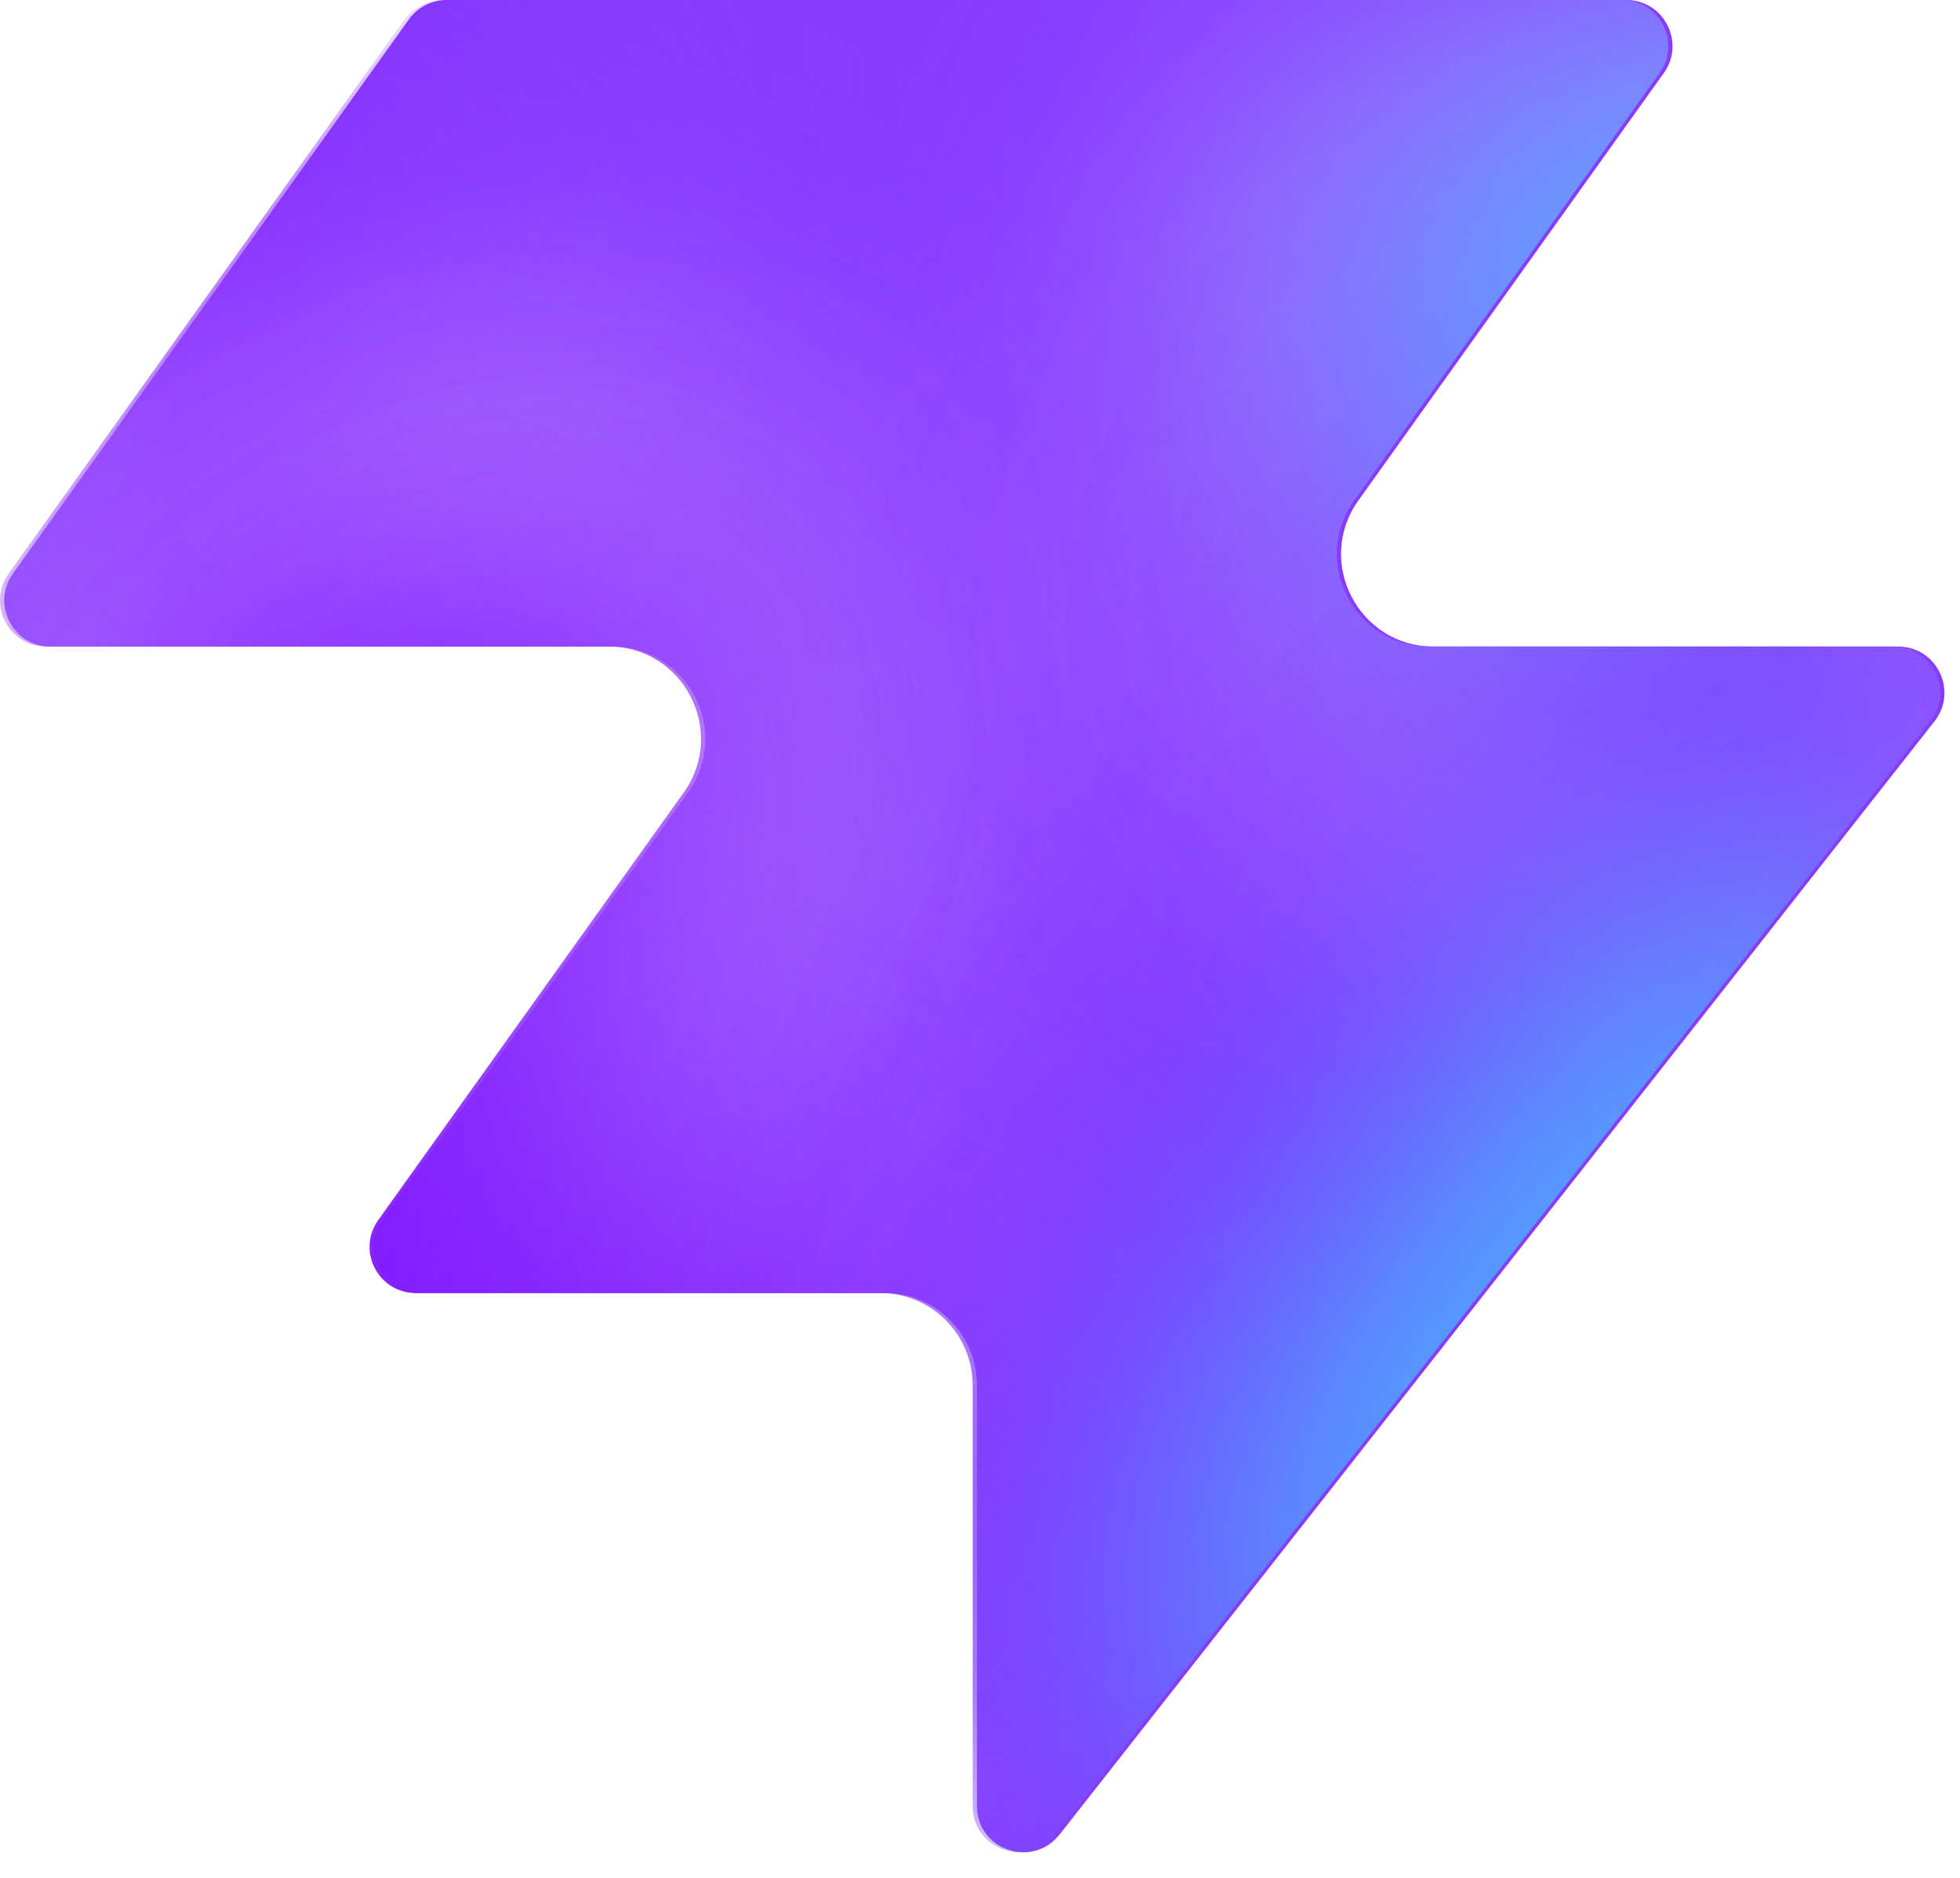
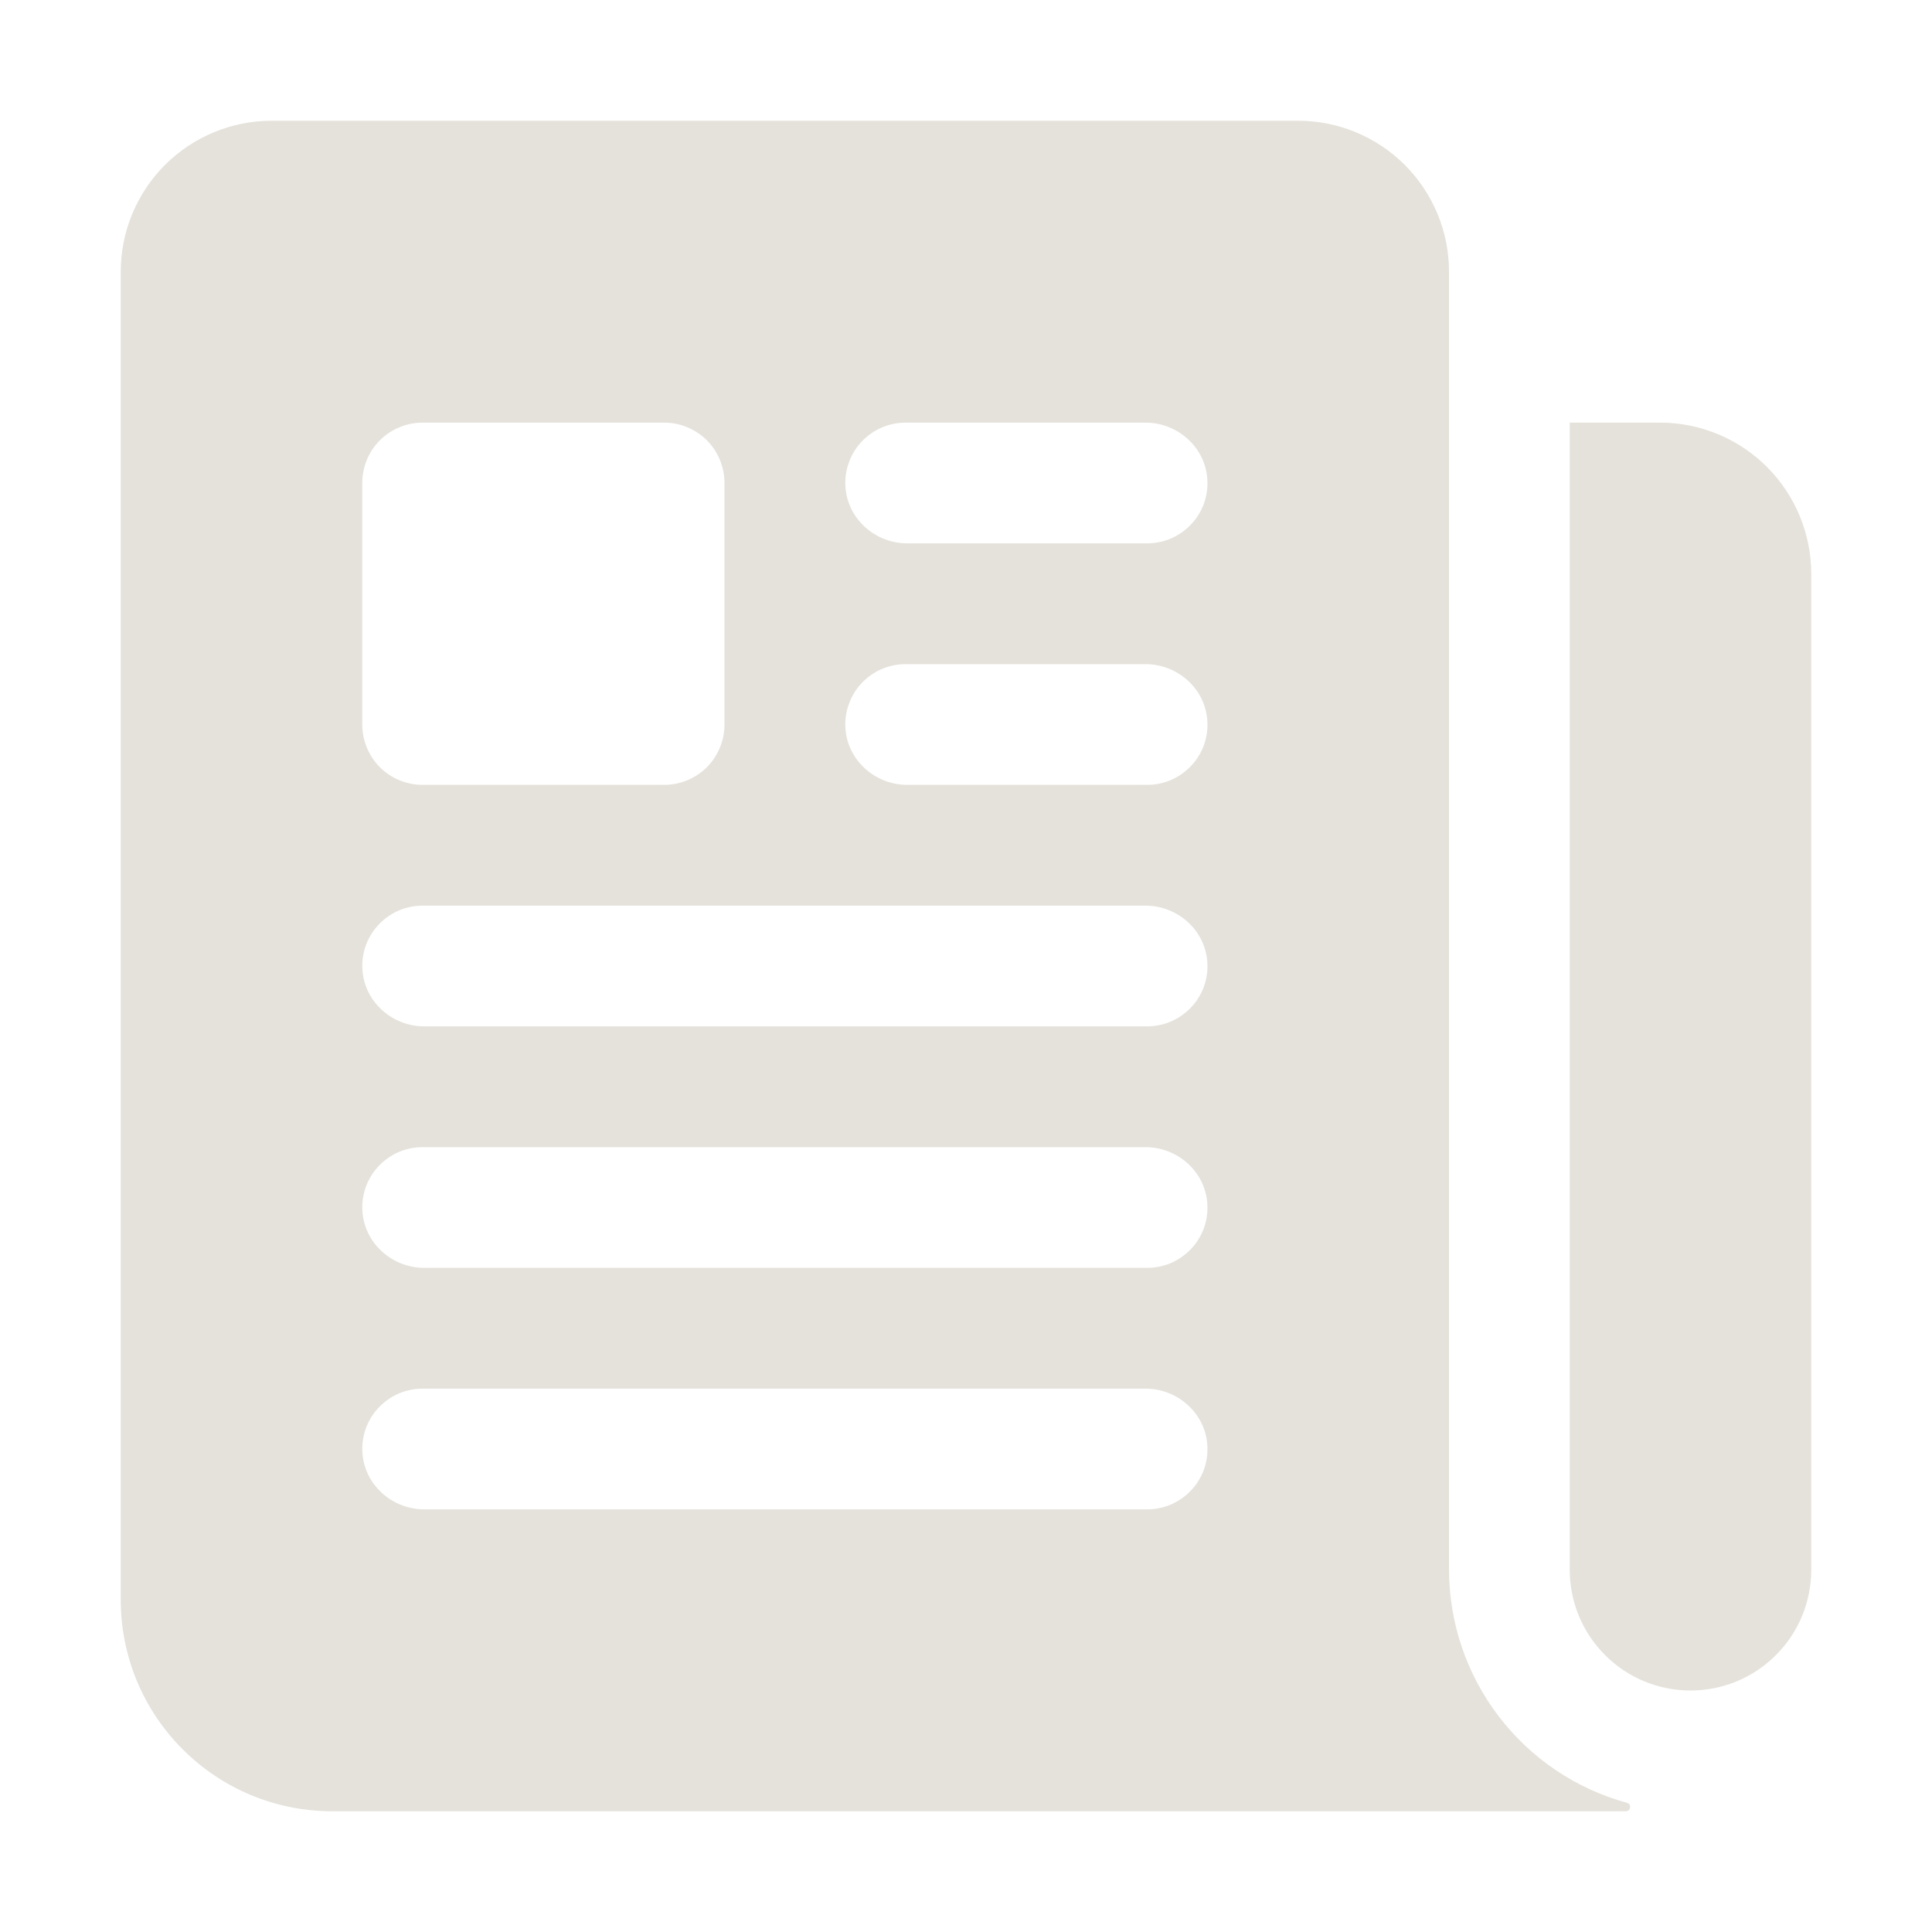
- <svg xmlns="http://www.w3.org/2000/svg" width="48" height="46" fill="none" viewBox="0 0 48 46">
-   <path fill="#863bff" d="M25.946 44.938c-.664.845-2.021.375-2.021-.698V33.937a2.26 2.26 0 0 0-2.262-2.262H10.287c-.92 0-1.456-1.04-.92-1.788l7.48-10.471c1.07-1.497 0-3.578-1.842-3.578H1.237c-.92 0-1.456-1.04-.92-1.788L10.013.474c.214-.297.556-.474.92-.474h28.894c.92 0 1.456 1.04.92 1.788l-7.48 10.471c-1.07 1.498 0 3.579 1.842 3.579h11.377c.943 0 1.473 1.088.89 1.83L25.947 44.94z" style="fill:#863bff;fill:color(display-p3 .525 .23 1);fill-opacity:1" />
-   <mask id="a" width="48" height="46" x="0" y="0" maskUnits="userSpaceOnUse" style="mask-type:alpha">
-     <path fill="#000" d="M25.842 44.938c-.664.844-2.021.375-2.021-.698V33.937a2.26 2.26 0 0 0-2.262-2.262H10.183c-.92 0-1.456-1.04-.92-1.788l7.48-10.471c1.07-1.498 0-3.579-1.842-3.579H1.133c-.92 0-1.456-1.04-.92-1.787L9.91.473c.214-.297.556-.474.92-.474h28.894c.92 0 1.456 1.04.92 1.788l-7.48 10.471c-1.07 1.498 0 3.578 1.842 3.578h11.377c.943 0 1.473 1.088.89 1.832L25.843 44.94z" style="fill:#000;fill-opacity:1" />
-   </mask>
-   <g mask="url(#a)">
-     <g filter="url(#b)">
-       <ellipse cx="5.508" cy="14.704" fill="#ede6ff" rx="5.508" ry="14.704" style="fill:#ede6ff;fill:color(display-p3 .927 .903 1);fill-opacity:1" transform="matrix(.00324 1 1 -.00324 -4.47 31.516)" />
-     </g>
-     <g filter="url(#c)">
-       <ellipse cx="10.399" cy="29.851" fill="#ede6ff" rx="10.399" ry="29.851" style="fill:#ede6ff;fill:color(display-p3 .927 .903 1);fill-opacity:1" transform="matrix(.00324 1 1 -.00324 -39.328 7.883)" />
-     </g>
-     <g filter="url(#d)">
-       <ellipse cx="5.508" cy="30.487" fill="#7e14ff" rx="5.508" ry="30.487" style="fill:#7e14ff;fill:color(display-p3 .492 .077 1);fill-opacity:1" transform="rotate(89.814 -25.913 -14.639)scale(1 -1)" />
-     </g>
-     <g filter="url(#e)">
-       <ellipse cx="5.508" cy="30.599" fill="#7e14ff" rx="5.508" ry="30.599" style="fill:#7e14ff;fill:color(display-p3 .492 .077 1);fill-opacity:1" transform="rotate(89.814 -32.644 -3.334)scale(1 -1)" />
-     </g>
-     <g filter="url(#f)">
-       <ellipse cx="5.508" cy="30.599" fill="#7e14ff" rx="5.508" ry="30.599" style="fill:#7e14ff;fill:color(display-p3 .492 .077 1);fill-opacity:1" transform="matrix(.00324 1 1 -.00324 -34.34 30.47)" />
-     </g>
-     <g filter="url(#g)">
-       <ellipse cx="14.072" cy="22.078" fill="#ede6ff" rx="14.072" ry="22.078" style="fill:#ede6ff;fill:color(display-p3 .927 .903 1);fill-opacity:1" transform="rotate(93.35 24.506 48.493)scale(-1 1)" />
-     </g>
-     <g filter="url(#h)">
-       <ellipse cx="3.47" cy="21.501" fill="#7e14ff" rx="3.47" ry="21.501" style="fill:#7e14ff;fill:color(display-p3 .492 .077 1);fill-opacity:1" transform="rotate(89.009 28.708 47.59)scale(-1 1)" />
-     </g>
-     <g filter="url(#i)">
-       <ellipse cx="3.47" cy="21.501" fill="#7e14ff" rx="3.47" ry="21.501" style="fill:#7e14ff;fill:color(display-p3 .492 .077 1);fill-opacity:1" transform="rotate(89.009 28.708 47.59)scale(-1 1)" />
-     </g>
-     <g filter="url(#j)">
-       <ellipse cx=".387" cy="8.972" fill="#7e14ff" rx="4.407" ry="29.108" style="fill:#7e14ff;fill:color(display-p3 .492 .077 1);fill-opacity:1" transform="rotate(39.51 .387 8.972)" />
-     </g>
-     <g filter="url(#k)">
-       <ellipse cx="47.523" cy="-6.092" fill="#7e14ff" rx="4.407" ry="29.108" style="fill:#7e14ff;fill:color(display-p3 .492 .077 1);fill-opacity:1" transform="rotate(37.892 47.523 -6.092)" />
-     </g>
-     <g filter="url(#l)">
-       <ellipse cx="41.412" cy="6.333" fill="#47bfff" rx="5.971" ry="9.665" style="fill:#47bfff;fill:color(display-p3 .28 .748 1);fill-opacity:1" transform="rotate(37.892 41.412 6.333)" />
-     </g>
-     <g filter="url(#m)">
-       <ellipse cx="-1.879" cy="38.332" fill="#7e14ff" rx="4.407" ry="29.108" style="fill:#7e14ff;fill:color(display-p3 .492 .077 1);fill-opacity:1" transform="rotate(37.892 -1.88 38.332)" />
-     </g>
-     <g filter="url(#n)">
-       <ellipse cx="-1.879" cy="38.332" fill="#7e14ff" rx="4.407" ry="29.108" style="fill:#7e14ff;fill:color(display-p3 .492 .077 1);fill-opacity:1" transform="rotate(37.892 -1.88 38.332)" />
-     </g>
-     <g filter="url(#o)">
-       <ellipse cx="35.651" cy="29.907" fill="#7e14ff" rx="4.407" ry="29.108" style="fill:#7e14ff;fill:color(display-p3 .492 .077 1);fill-opacity:1" transform="rotate(37.892 35.651 29.907)" />
-     </g>
-     <g filter="url(#p)">
-       <ellipse cx="38.418" cy="32.4" fill="#47bfff" rx="5.971" ry="15.297" style="fill:#47bfff;fill:color(display-p3 .28 .748 1);fill-opacity:1" transform="rotate(37.892 38.418 32.4)" />
-     </g>
-   </g>
-   <defs>
-     <filter id="b" width="60.045" height="41.654" x="-19.77" y="16.149" color-interpolation-filters="sRGB" filterUnits="userSpaceOnUse">
-       <feFlood flood-opacity="0" result="BackgroundImageFix" />
-       <feBlend in="SourceGraphic" in2="BackgroundImageFix" result="shape" />
-       <feGaussianBlur result="effect1_foregroundBlur_2002_17158" stdDeviation="7.659" />
-     </filter>
-     <filter id="c" width="90.34" height="51.437" x="-54.613" y="-7.533" color-interpolation-filters="sRGB" filterUnits="userSpaceOnUse">
-       <feFlood flood-opacity="0" result="BackgroundImageFix" />
-       <feBlend in="SourceGraphic" in2="BackgroundImageFix" result="shape" />
-       <feGaussianBlur result="effect1_foregroundBlur_2002_17158" stdDeviation="7.659" />
-     </filter>
-     <filter id="d" width="79.355" height="29.4" x="-49.64" y="2.03" color-interpolation-filters="sRGB" filterUnits="userSpaceOnUse">
-       <feFlood flood-opacity="0" result="BackgroundImageFix" />
-       <feBlend in="SourceGraphic" in2="BackgroundImageFix" result="shape" />
-       <feGaussianBlur result="effect1_foregroundBlur_2002_17158" stdDeviation="4.596" />
-     </filter>
-     <filter id="e" width="79.579" height="29.4" x="-45.045" y="20.029" color-interpolation-filters="sRGB" filterUnits="userSpaceOnUse">
-       <feFlood flood-opacity="0" result="BackgroundImageFix" />
-       <feBlend in="SourceGraphic" in2="BackgroundImageFix" result="shape" />
-       <feGaussianBlur result="effect1_foregroundBlur_2002_17158" stdDeviation="4.596" />
-     </filter>
-     <filter id="f" width="79.579" height="29.4" x="-43.513" y="21.178" color-interpolation-filters="sRGB" filterUnits="userSpaceOnUse">
-       <feFlood flood-opacity="0" result="BackgroundImageFix" />
-       <feBlend in="SourceGraphic" in2="BackgroundImageFix" result="shape" />
-       <feGaussianBlur result="effect1_foregroundBlur_2002_17158" stdDeviation="4.596" />
-     </filter>
-     <filter id="g" width="74.749" height="58.852" x="15.756" y="-17.901" color-interpolation-filters="sRGB" filterUnits="userSpaceOnUse">
-       <feFlood flood-opacity="0" result="BackgroundImageFix" />
-       <feBlend in="SourceGraphic" in2="BackgroundImageFix" result="shape" />
-       <feGaussianBlur result="effect1_foregroundBlur_2002_17158" stdDeviation="7.659" />
-     </filter>
-     <filter id="h" width="61.377" height="25.362" x="23.548" y="2.284" color-interpolation-filters="sRGB" filterUnits="userSpaceOnUse">
-       <feFlood flood-opacity="0" result="BackgroundImageFix" />
-       <feBlend in="SourceGraphic" in2="BackgroundImageFix" result="shape" />
-       <feGaussianBlur result="effect1_foregroundBlur_2002_17158" stdDeviation="4.596" />
-     </filter>
-     <filter id="i" width="61.377" height="25.362" x="23.548" y="2.284" color-interpolation-filters="sRGB" filterUnits="userSpaceOnUse">
-       <feFlood flood-opacity="0" result="BackgroundImageFix" />
-       <feBlend in="SourceGraphic" in2="BackgroundImageFix" result="shape" />
-       <feGaussianBlur result="effect1_foregroundBlur_2002_17158" stdDeviation="4.596" />
-     </filter>
-     <filter id="j" width="56.045" height="63.649" x="-27.636" y="-22.853" color-interpolation-filters="sRGB" filterUnits="userSpaceOnUse">
-       <feFlood flood-opacity="0" result="BackgroundImageFix" />
-       <feBlend in="SourceGraphic" in2="BackgroundImageFix" result="shape" />
-       <feGaussianBlur result="effect1_foregroundBlur_2002_17158" stdDeviation="4.596" />
-     </filter>
-     <filter id="k" width="54.814" height="64.646" x="20.116" y="-38.415" color-interpolation-filters="sRGB" filterUnits="userSpaceOnUse">
-       <feFlood flood-opacity="0" result="BackgroundImageFix" />
-       <feBlend in="SourceGraphic" in2="BackgroundImageFix" result="shape" />
-       <feGaussianBlur result="effect1_foregroundBlur_2002_17158" stdDeviation="4.596" />
-     </filter>
-     <filter id="l" width="33.541" height="35.313" x="24.641" y="-11.323" color-interpolation-filters="sRGB" filterUnits="userSpaceOnUse">
-       <feFlood flood-opacity="0" result="BackgroundImageFix" />
-       <feBlend in="SourceGraphic" in2="BackgroundImageFix" result="shape" />
-       <feGaussianBlur result="effect1_foregroundBlur_2002_17158" stdDeviation="4.596" />
-     </filter>
-     <filter id="m" width="54.814" height="64.646" x="-29.286" y="6.009" color-interpolation-filters="sRGB" filterUnits="userSpaceOnUse">
-       <feFlood flood-opacity="0" result="BackgroundImageFix" />
-       <feBlend in="SourceGraphic" in2="BackgroundImageFix" result="shape" />
-       <feGaussianBlur result="effect1_foregroundBlur_2002_17158" stdDeviation="4.596" />
-     </filter>
-     <filter id="n" width="54.814" height="64.646" x="-29.286" y="6.009" color-interpolation-filters="sRGB" filterUnits="userSpaceOnUse">
-       <feFlood flood-opacity="0" result="BackgroundImageFix" />
-       <feBlend in="SourceGraphic" in2="BackgroundImageFix" result="shape" />
-       <feGaussianBlur result="effect1_foregroundBlur_2002_17158" stdDeviation="4.596" />
-     </filter>
-     <filter id="o" width="54.814" height="64.646" x="8.244" y="-2.416" color-interpolation-filters="sRGB" filterUnits="userSpaceOnUse">
-       <feFlood flood-opacity="0" result="BackgroundImageFix" />
-       <feBlend in="SourceGraphic" in2="BackgroundImageFix" result="shape" />
-       <feGaussianBlur result="effect1_foregroundBlur_2002_17158" stdDeviation="4.596" />
-     </filter>
-     <filter id="p" width="39.409" height="43.623" x="18.713" y="10.588" color-interpolation-filters="sRGB" filterUnits="userSpaceOnUse">
-       <feFlood flood-opacity="0" result="BackgroundImageFix" />
-       <feBlend in="SourceGraphic" in2="BackgroundImageFix" result="shape" />
-       <feGaussianBlur result="effect1_foregroundBlur_2002_17158" stdDeviation="4.596" />
-     </filter>
-   </defs>
+ <svg xmlns="http://www.w3.org/2000/svg" width="16" height="16" viewBox="0 0 16 16" fill="none">
+   <path d="M13.747 3.5H13.003C13.002 3.5 13.001 3.5 13.001 3.501C13 3.501 13 3.502 13 3.503V13C13 13.265 13.105 13.52 13.293 13.707C13.48 13.895 13.735 14 14 14C14.265 14 14.52 13.895 14.707 13.707C14.895 13.52 15 13.265 15 13V4.753C15 4.421 14.868 4.102 14.633 3.867C14.398 3.632 14.079 3.5 13.747 3.5Z" fill="#E5E2DB" />
+   <path d="M12 13V2.25C12 2.086 11.968 1.923 11.905 1.772C11.842 1.62 11.75 1.482 11.634 1.366C11.518 1.25 11.38 1.158 11.228 1.095C11.077 1.032 10.914 1 10.75 1H2.25C1.918 1 1.601 1.132 1.366 1.366C1.132 1.601 1 1.918 1 2.25V13.25C1 13.714 1.184 14.159 1.513 14.487C1.841 14.816 2.286 15 2.75 15H13.464C13.469 15 13.473 14.999 13.478 14.997C13.482 14.996 13.486 14.993 13.49 14.99C13.493 14.986 13.496 14.982 13.497 14.978C13.499 14.973 13.5 14.969 13.5 14.964C13.5 14.956 13.497 14.949 13.493 14.942C13.488 14.936 13.481 14.932 13.473 14.93C13.05 14.814 12.677 14.562 12.411 14.213C12.145 13.865 12.001 13.439 12 13ZM3 4C3 3.867 3.053 3.74 3.146 3.646C3.24 3.553 3.367 3.5 3.5 3.5H5.5C5.633 3.5 5.76 3.553 5.854 3.646C5.947 3.74 6 3.867 6 4V6C6 6.133 5.947 6.26 5.854 6.354C5.76 6.447 5.633 6.5 5.5 6.5H3.5C3.367 6.5 3.24 6.447 3.146 6.354C3.053 6.26 3 6.133 3 6V4ZM9.5 12.5H3.514C3.245 12.5 3.014 12.293 3.001 12.024C2.997 11.957 3.008 11.889 3.031 11.825C3.055 11.762 3.091 11.704 3.138 11.655C3.185 11.606 3.241 11.567 3.303 11.54C3.365 11.514 3.432 11.5 3.5 11.5H9.486C9.755 11.5 9.986 11.707 9.999 11.976C10.003 12.043 9.992 12.111 9.969 12.175C9.945 12.238 9.909 12.296 9.862 12.345C9.815 12.394 9.759 12.433 9.697 12.46C9.635 12.486 9.568 12.5 9.5 12.5ZM9.5 10.5H3.514C3.245 10.5 3.014 10.293 3.001 10.024C2.997 9.956 3.008 9.889 3.031 9.825C3.055 9.762 3.091 9.704 3.138 9.655C3.185 9.606 3.241 9.567 3.303 9.54C3.365 9.514 3.432 9.5 3.5 9.5H9.486C9.755 9.5 9.986 9.707 9.999 9.976C10.003 10.043 9.992 10.111 9.969 10.175C9.945 10.238 9.909 10.296 9.862 10.345C9.815 10.394 9.759 10.433 9.697 10.46C9.635 10.486 9.568 10.5 9.5 10.5ZM9.5 8.5H3.514C3.245 8.5 3.014 8.293 3.001 8.024C2.997 7.956 3.008 7.889 3.031 7.825C3.055 7.762 3.091 7.704 3.138 7.655C3.185 7.606 3.241 7.567 3.303 7.54C3.365 7.514 3.432 7.5 3.5 7.5H9.486C9.755 7.5 9.986 7.707 9.999 7.976C10.003 8.044 9.992 8.111 9.969 8.175C9.945 8.238 9.909 8.296 9.862 8.345C9.815 8.394 9.759 8.433 9.697 8.46C9.635 8.486 9.568 8.5 9.5 8.5ZM9.5 6.5H7.514C7.245 6.5 7.014 6.293 7.001 6.024C6.997 5.956 7.008 5.889 7.032 5.825C7.055 5.762 7.091 5.704 7.138 5.655C7.185 5.606 7.241 5.567 7.303 5.54C7.365 5.514 7.432 5.5 7.5 5.5H9.486C9.755 5.5 9.986 5.707 9.999 5.976C10.003 6.044 9.992 6.111 9.969 6.175C9.945 6.238 9.909 6.296 9.862 6.345C9.815 6.394 9.759 6.433 9.697 6.46C9.635 6.486 9.568 6.5 9.5 6.5ZM9.5 4.5H7.514C7.245 4.5 7.014 4.293 7.001 4.024C6.997 3.956 7.008 3.889 7.032 3.825C7.055 3.762 7.091 3.704 7.138 3.655C7.185 3.606 7.241 3.567 7.303 3.54C7.365 3.514 7.432 3.5 7.5 3.5H9.486C9.755 3.5 9.986 3.707 9.999 3.976C10.003 4.044 9.992 4.111 9.969 4.175C9.945 4.238 9.909 4.296 9.862 4.345C9.815 4.394 9.759 4.433 9.697 4.46C9.635 4.486 9.568 4.5 9.5 4.5Z" fill="#E5E2DB" />
</svg>
